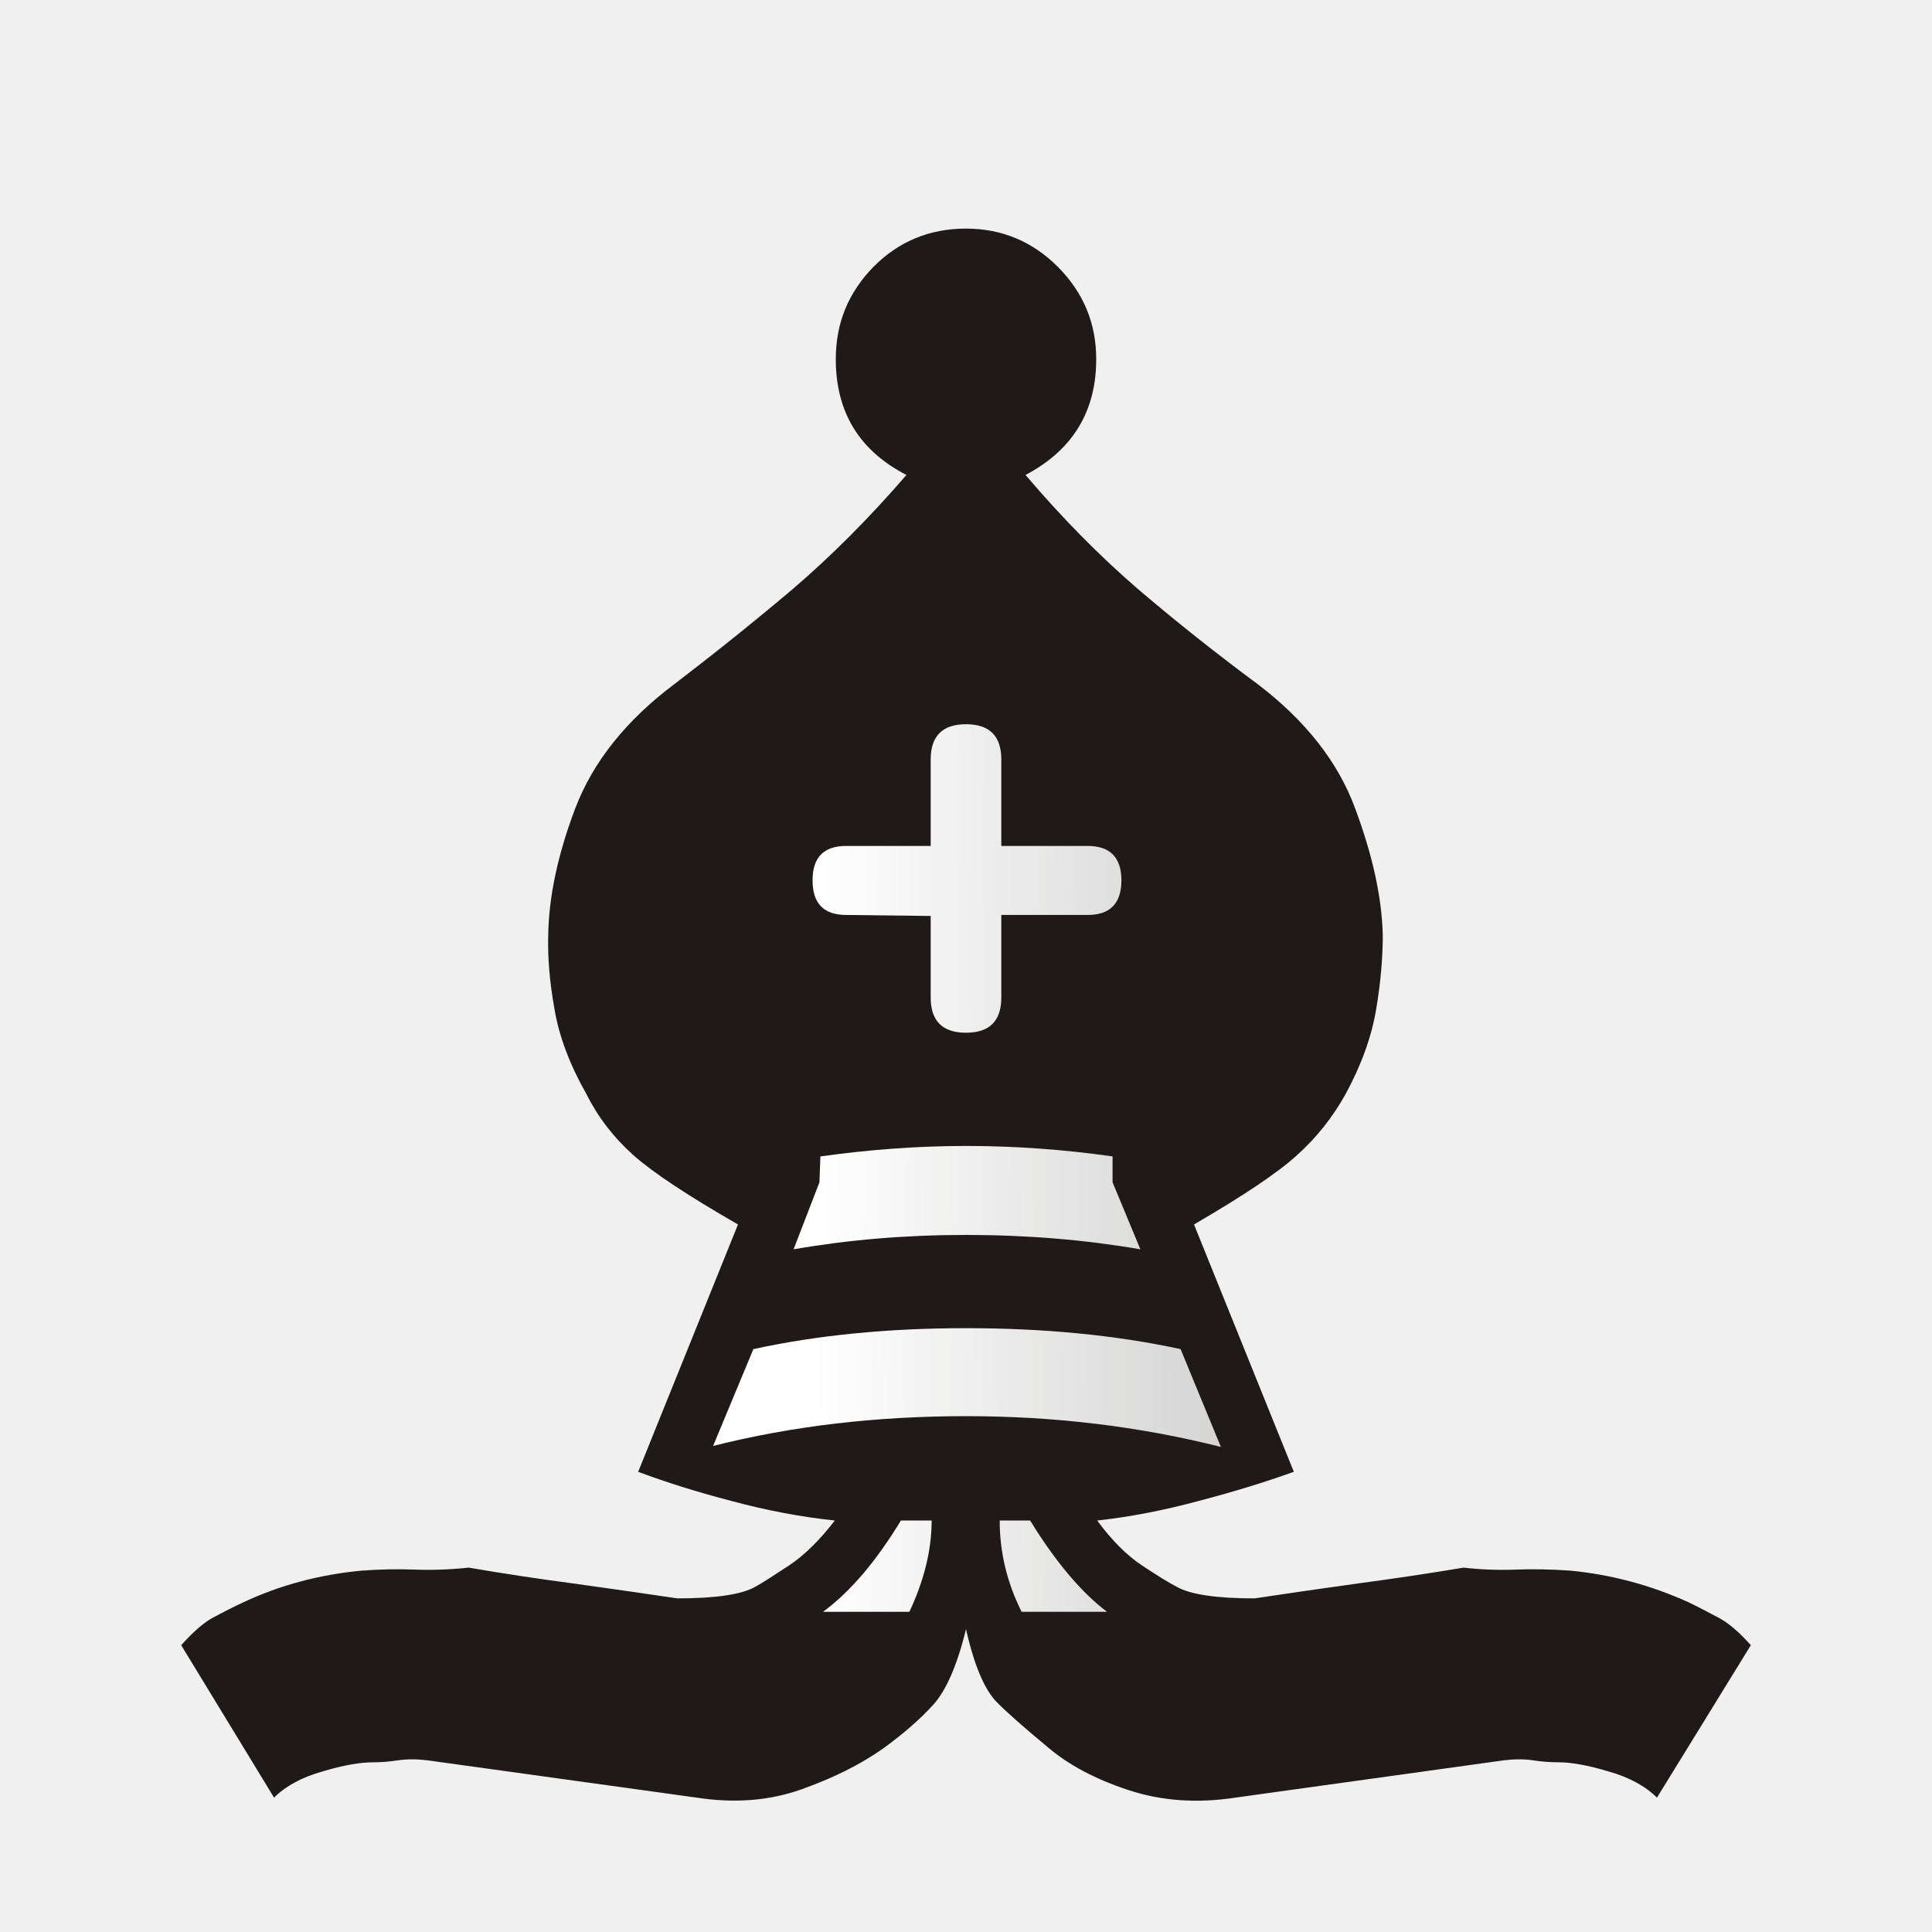
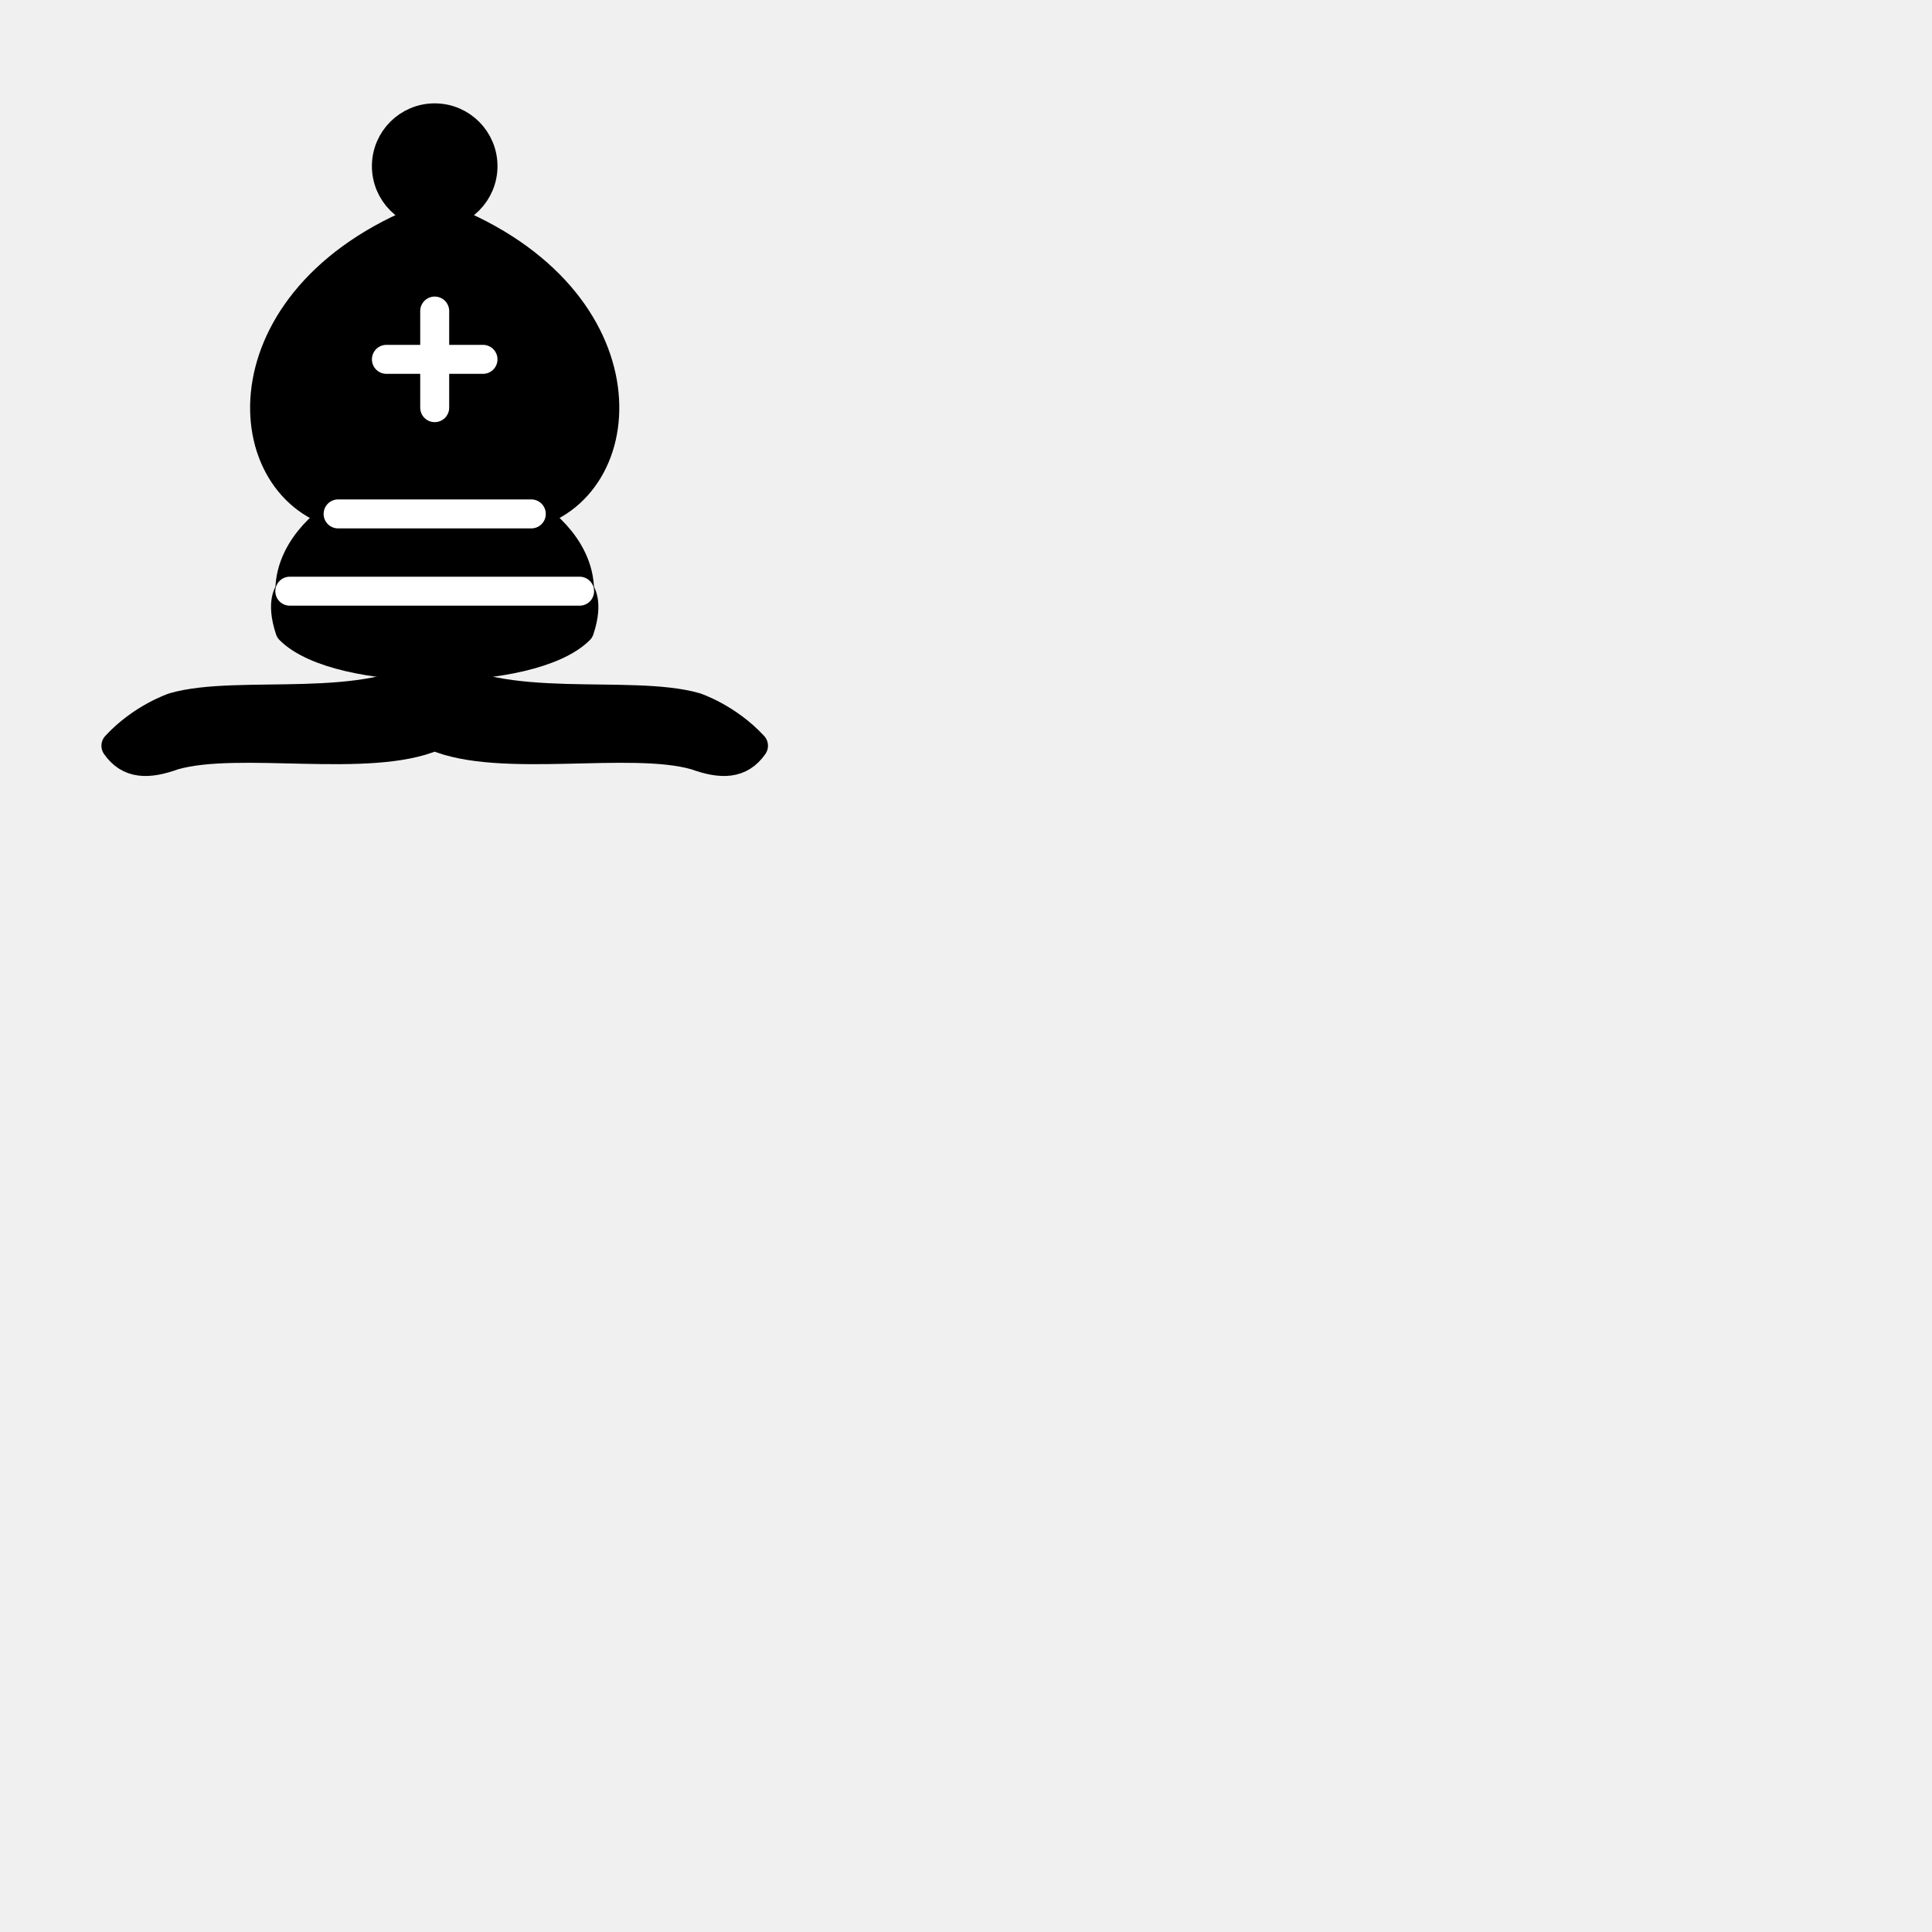
- <svg xmlns="http://www.w3.org/2000/svg" xmlns:xlink="http://www.w3.org/1999/xlink" xml:space="preserve" width="50mm" height="50mm" shape-rendering="geometricPrecision" text-rendering="geometricPrecision" image-rendering="optimizeQuality" fill-rule="evenodd" clip-rule="evenodd" viewBox="0 0 50 50" id="svg2">
-   <defs id="defs11">
-     <linearGradient id="linearGradient2192">
-       <stop style="stop-color:#ffffff;stop-opacity:1;" offset="0" id="stop2194" />
-       <stop style="stop-color:#ffffff;stop-opacity:0;" offset="1" id="stop2196" />
-     </linearGradient>
-     <linearGradient xlink:href="#linearGradient2192" id="linearGradient2198" x1="21.094" y1="37.101" x2="77.669" y2="37.469" gradientUnits="userSpaceOnUse" />
-   </defs>
-   <path style="fill:#1f1a17" id="path6" d="M 25,42.162 C 24.771,43.102 24.483,43.754 24.153,44.118 C 23.823,44.482 23.391,44.863 22.841,45.261 C 22.248,45.676 21.546,46.023 20.733,46.311 C 19.92,46.599 19.023,46.675 18.032,46.523 L 11.064,45.557 C 10.776,45.523 10.53,45.523 10.302,45.557 C 10.082,45.591 9.87,45.608 9.667,45.608 C 9.32,45.608 8.88,45.684 8.346,45.845 C 7.804,45.998 7.389,46.226 7.093,46.523 L 4.689,42.577 C 4.985,42.247 5.247,42.018 5.476,41.883 C 5.713,41.756 5.984,41.612 6.297,41.468 C 7.254,41.019 8.278,40.748 9.37,40.647 C 9.836,40.613 10.293,40.604 10.734,40.621 C 11.182,40.638 11.648,40.621 12.131,40.57 C 13.02,40.723 13.917,40.858 14.815,40.977 C 15.72,41.104 16.627,41.231 17.532,41.366 C 18.523,41.366 19.192,41.265 19.539,41.07 C 19.725,40.968 20.013,40.782 20.411,40.52 C 20.809,40.257 21.207,39.868 21.605,39.351 C 20.724,39.258 19.835,39.089 18.921,38.843 C 18.015,38.606 17.211,38.352 16.516,38.09 L 19.099,31.689 C 17.803,30.944 16.906,30.351 16.389,29.894 C 15.881,29.437 15.475,28.912 15.179,28.319 C 14.747,27.557 14.467,26.821 14.349,26.109 C 14.222,25.398 14.171,24.763 14.188,24.196 C 14.205,23.205 14.434,22.113 14.891,20.911 C 15.348,19.717 16.203,18.642 17.456,17.702 C 18.498,16.906 19.522,16.085 20.513,15.247 C 21.503,14.4 22.485,13.418 23.459,12.292 C 22.24,11.665 21.63,10.666 21.63,9.295 C 21.63,8.363 21.952,7.576 22.604,6.907 C 23.256,6.247 24.06,5.916 25,5.916 C 25.923,5.916 26.719,6.247 27.379,6.907 C 28.04,7.576 28.37,8.363 28.37,9.295 C 28.37,10.649 27.76,11.648 26.541,12.292 C 27.498,13.418 28.471,14.4 29.453,15.247 C 30.436,16.085 31.468,16.906 32.544,17.702 C 33.78,18.642 34.627,19.717 35.067,20.911 C 35.516,22.113 35.761,23.205 35.786,24.196 C 35.786,24.763 35.736,25.398 35.617,26.109 C 35.499,26.821 35.236,27.557 34.821,28.319 C 34.491,28.912 34.076,29.437 33.568,29.894 C 33.069,30.351 32.18,30.944 30.901,31.689 L 33.484,38.09 C 32.755,38.352 31.934,38.606 31.028,38.843 C 30.114,39.089 29.242,39.258 28.395,39.351 C 28.776,39.868 29.166,40.257 29.564,40.52 C 29.962,40.782 30.258,40.968 30.461,41.07 C 30.808,41.265 31.477,41.366 32.468,41.366 C 33.357,41.231 34.254,41.104 35.16,40.977 C 36.057,40.858 36.963,40.723 37.878,40.57 C 38.318,40.621 38.767,40.638 39.224,40.621 C 39.681,40.604 40.147,40.613 40.63,40.647 C 41.688,40.748 42.712,41.019 43.703,41.468 C 43.999,41.612 44.27,41.756 44.507,41.883 C 44.753,42.018 45.015,42.247 45.312,42.577 L 42.882,46.523 C 42.585,46.226 42.17,45.998 41.629,45.845 C 41.095,45.684 40.663,45.608 40.333,45.608 C 40.113,45.608 39.893,45.591 39.673,45.557 C 39.453,45.523 39.199,45.523 38.919,45.557 L 31.968,46.523 C 30.977,46.675 30.055,46.607 29.208,46.328 C 28.353,46.048 27.65,45.676 27.108,45.21 C 26.566,44.761 26.126,44.38 25.804,44.059 C 25.483,43.737 25.212,43.102 25,42.162 L 25,42.162 z " />
-   <path style="fill:url(#linearGradient2198);fill-opacity:1.0" id="path8" d="M 24.086,23.705 L 24.086,25.813 C 24.086,26.423 24.39,26.727 25,26.727 L 25,26.727 C 25.61,26.727 25.914,26.423 25.914,25.813 L 25.914,23.679 L 28.15,23.679 C 28.725,23.679 29.022,23.383 29.022,22.782 L 29.022,22.782 C 29.022,22.189 28.725,21.893 28.15,21.893 L 25.914,21.893 L 25.914,19.658 C 25.914,19.048 25.61,18.743 25,18.743 L 25,18.743 C 24.39,18.743 24.086,19.048 24.086,19.658 L 24.086,21.893 L 21.901,21.893 C 21.317,21.893 21.029,22.189 21.029,22.782 L 21.029,22.782 C 21.029,23.383 21.317,23.679 21.901,23.679 L 24.086,23.705 z M 31.596,37.446 L 30.554,34.915 C 28.869,34.551 27.015,34.373 25,34.373 C 23.002,34.373 21.165,34.551 19.497,34.915 L 18.455,37.421 C 20.504,36.904 22.689,36.65 25,36.65 C 27.286,36.65 29.479,36.913 31.596,37.446 z M 29.513,32.332 L 28.793,30.597 L 28.793,29.928 C 27.54,29.75 26.27,29.657 25,29.657 C 23.764,29.657 22.502,29.75 21.232,29.928 L 21.207,30.597 L 20.538,32.332 C 21.944,32.087 23.425,31.96 25,31.96 C 26.592,31.96 28.09,32.087 29.513,32.332 L 29.513,32.332 z M 28.649,41.713 C 27.989,41.214 27.32,40.426 26.66,39.351 L 25.872,39.351 C 25.872,40.164 26.058,40.951 26.439,41.713 L 28.649,41.713 z M 23.535,41.713 C 23.916,40.901 24.111,40.113 24.111,39.351 L 23.315,39.351 C 22.672,40.41 22.003,41.197 21.3,41.713 L 23.535,41.713 z " />
+ <svg xmlns="http://www.w3.org/2000/svg" viewBox="0 0 100 100">
+   <svg version="1.1" width="45" height="45">
+     <g style="opacity:1; fill:none; fill-rule:evenodd; fill-opacity:1; stroke:#000000; stroke-width:1.5; stroke-linecap:round; stroke-linejoin:round; stroke-miterlimit:4; stroke-dasharray:none; stroke-opacity:1;" transform="translate(0,0.6)">
+       <g style="fill:#000000; stroke:#000000; stroke-linecap:butt;">
+         <path d="M 9,36 C 12.39,35.03 19.11,36.43 22.5,34 C 25.89,36.43 32.61,35.03 36,36 C 36,36 37.65,36.54 39,38 C 38.32,38.97 37.35,38.99 36,38.5 C 32.61,37.53 25.89,38.96 22.5,37.5 C 19.11,38.96 12.39,37.53 9,38.5 C 7.65,38.99 6.68,38.97 6,38 C 7.35,36.54 9,36 9,36 z" />
+         <path d="M 15,32 C 17.5,34.5 27.5,34.5 30,32 C 30.5,30.5 30,30 30,30 C 30,27.5 27.5,26 27.5,26 C 33,24.5 33.5,14.5 22.5,10.5 C 11.5,14.5 12,24.5 17.5,26 C 17.5,26 15,27.5 15,30 C 15,30 14.5,30.5 15,32 z" />
+         <path d="M 25 8 A 2.5 2.5 0 1 1  20,8 A 2.5 2.5 0 1 1  25 8 z" />
+       </g>
+       <path d="M 17.5,26 L 27.5,26 M 15,30 L 30,30 M 22.5,15.5 L 22.5,20.5 M 20,18 L 25,18" style="fill:none; stroke:#ffffff; stroke-linejoin:miter;" />
+     </g>
+   </svg>
</svg>
